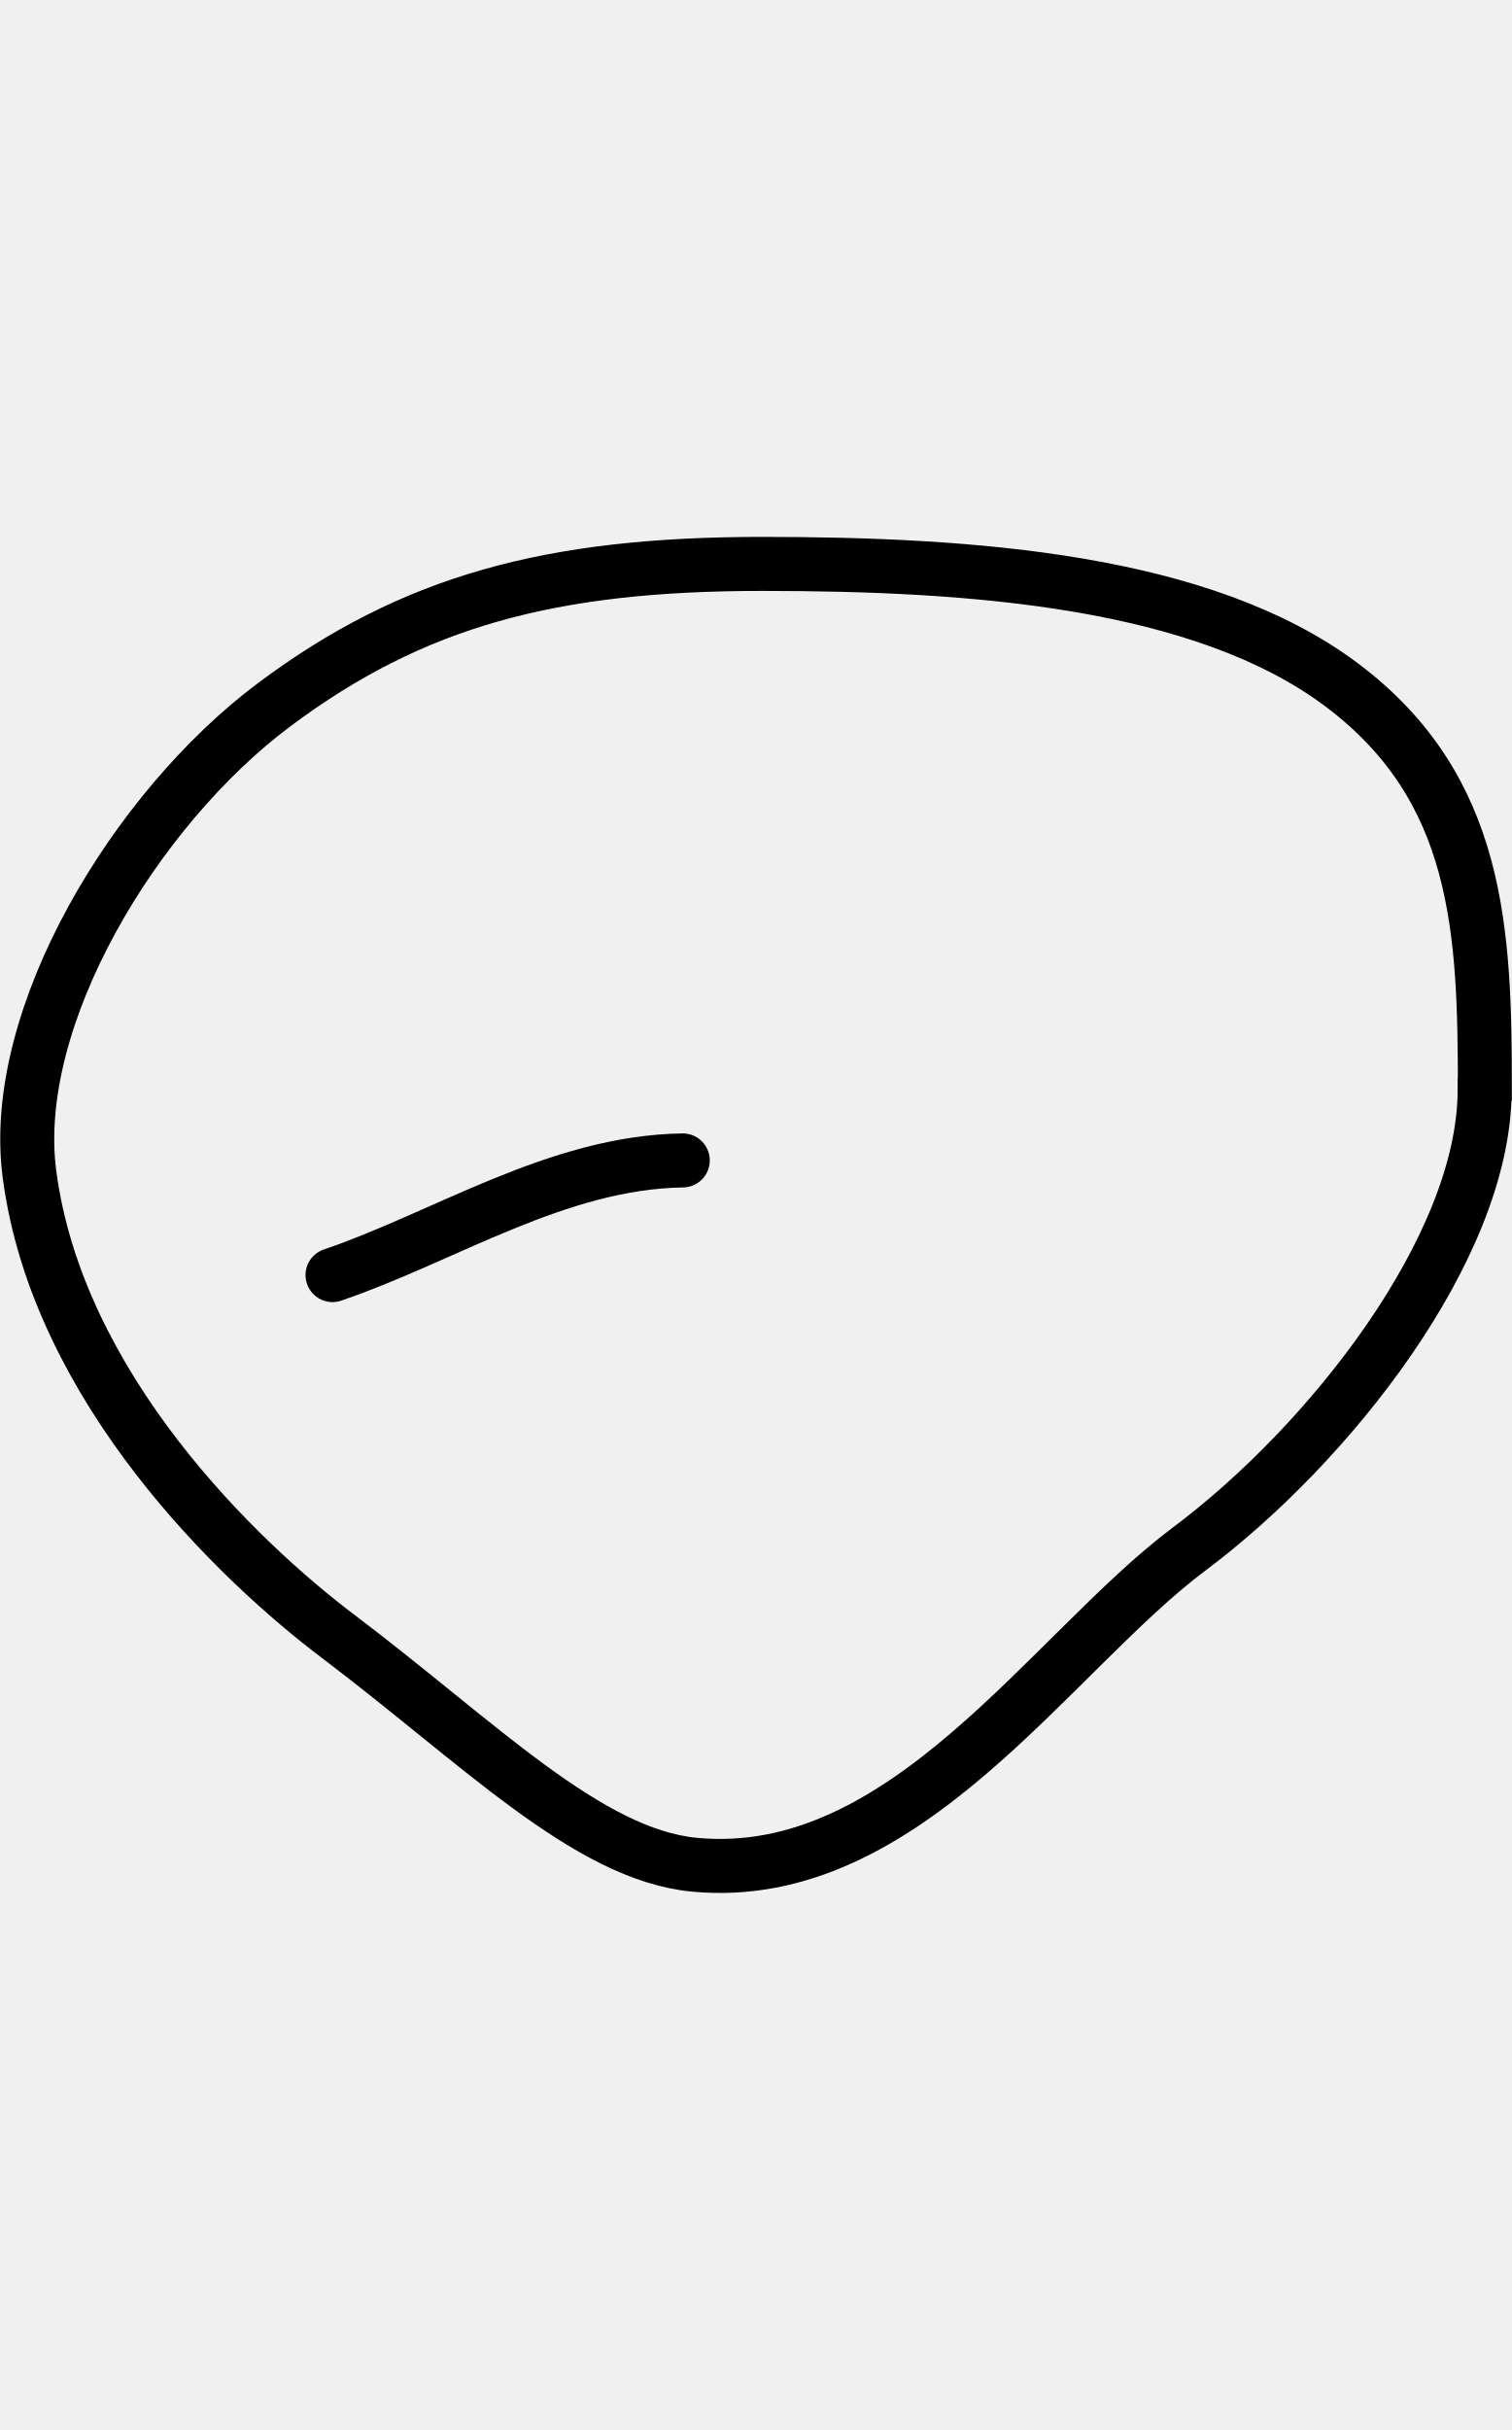
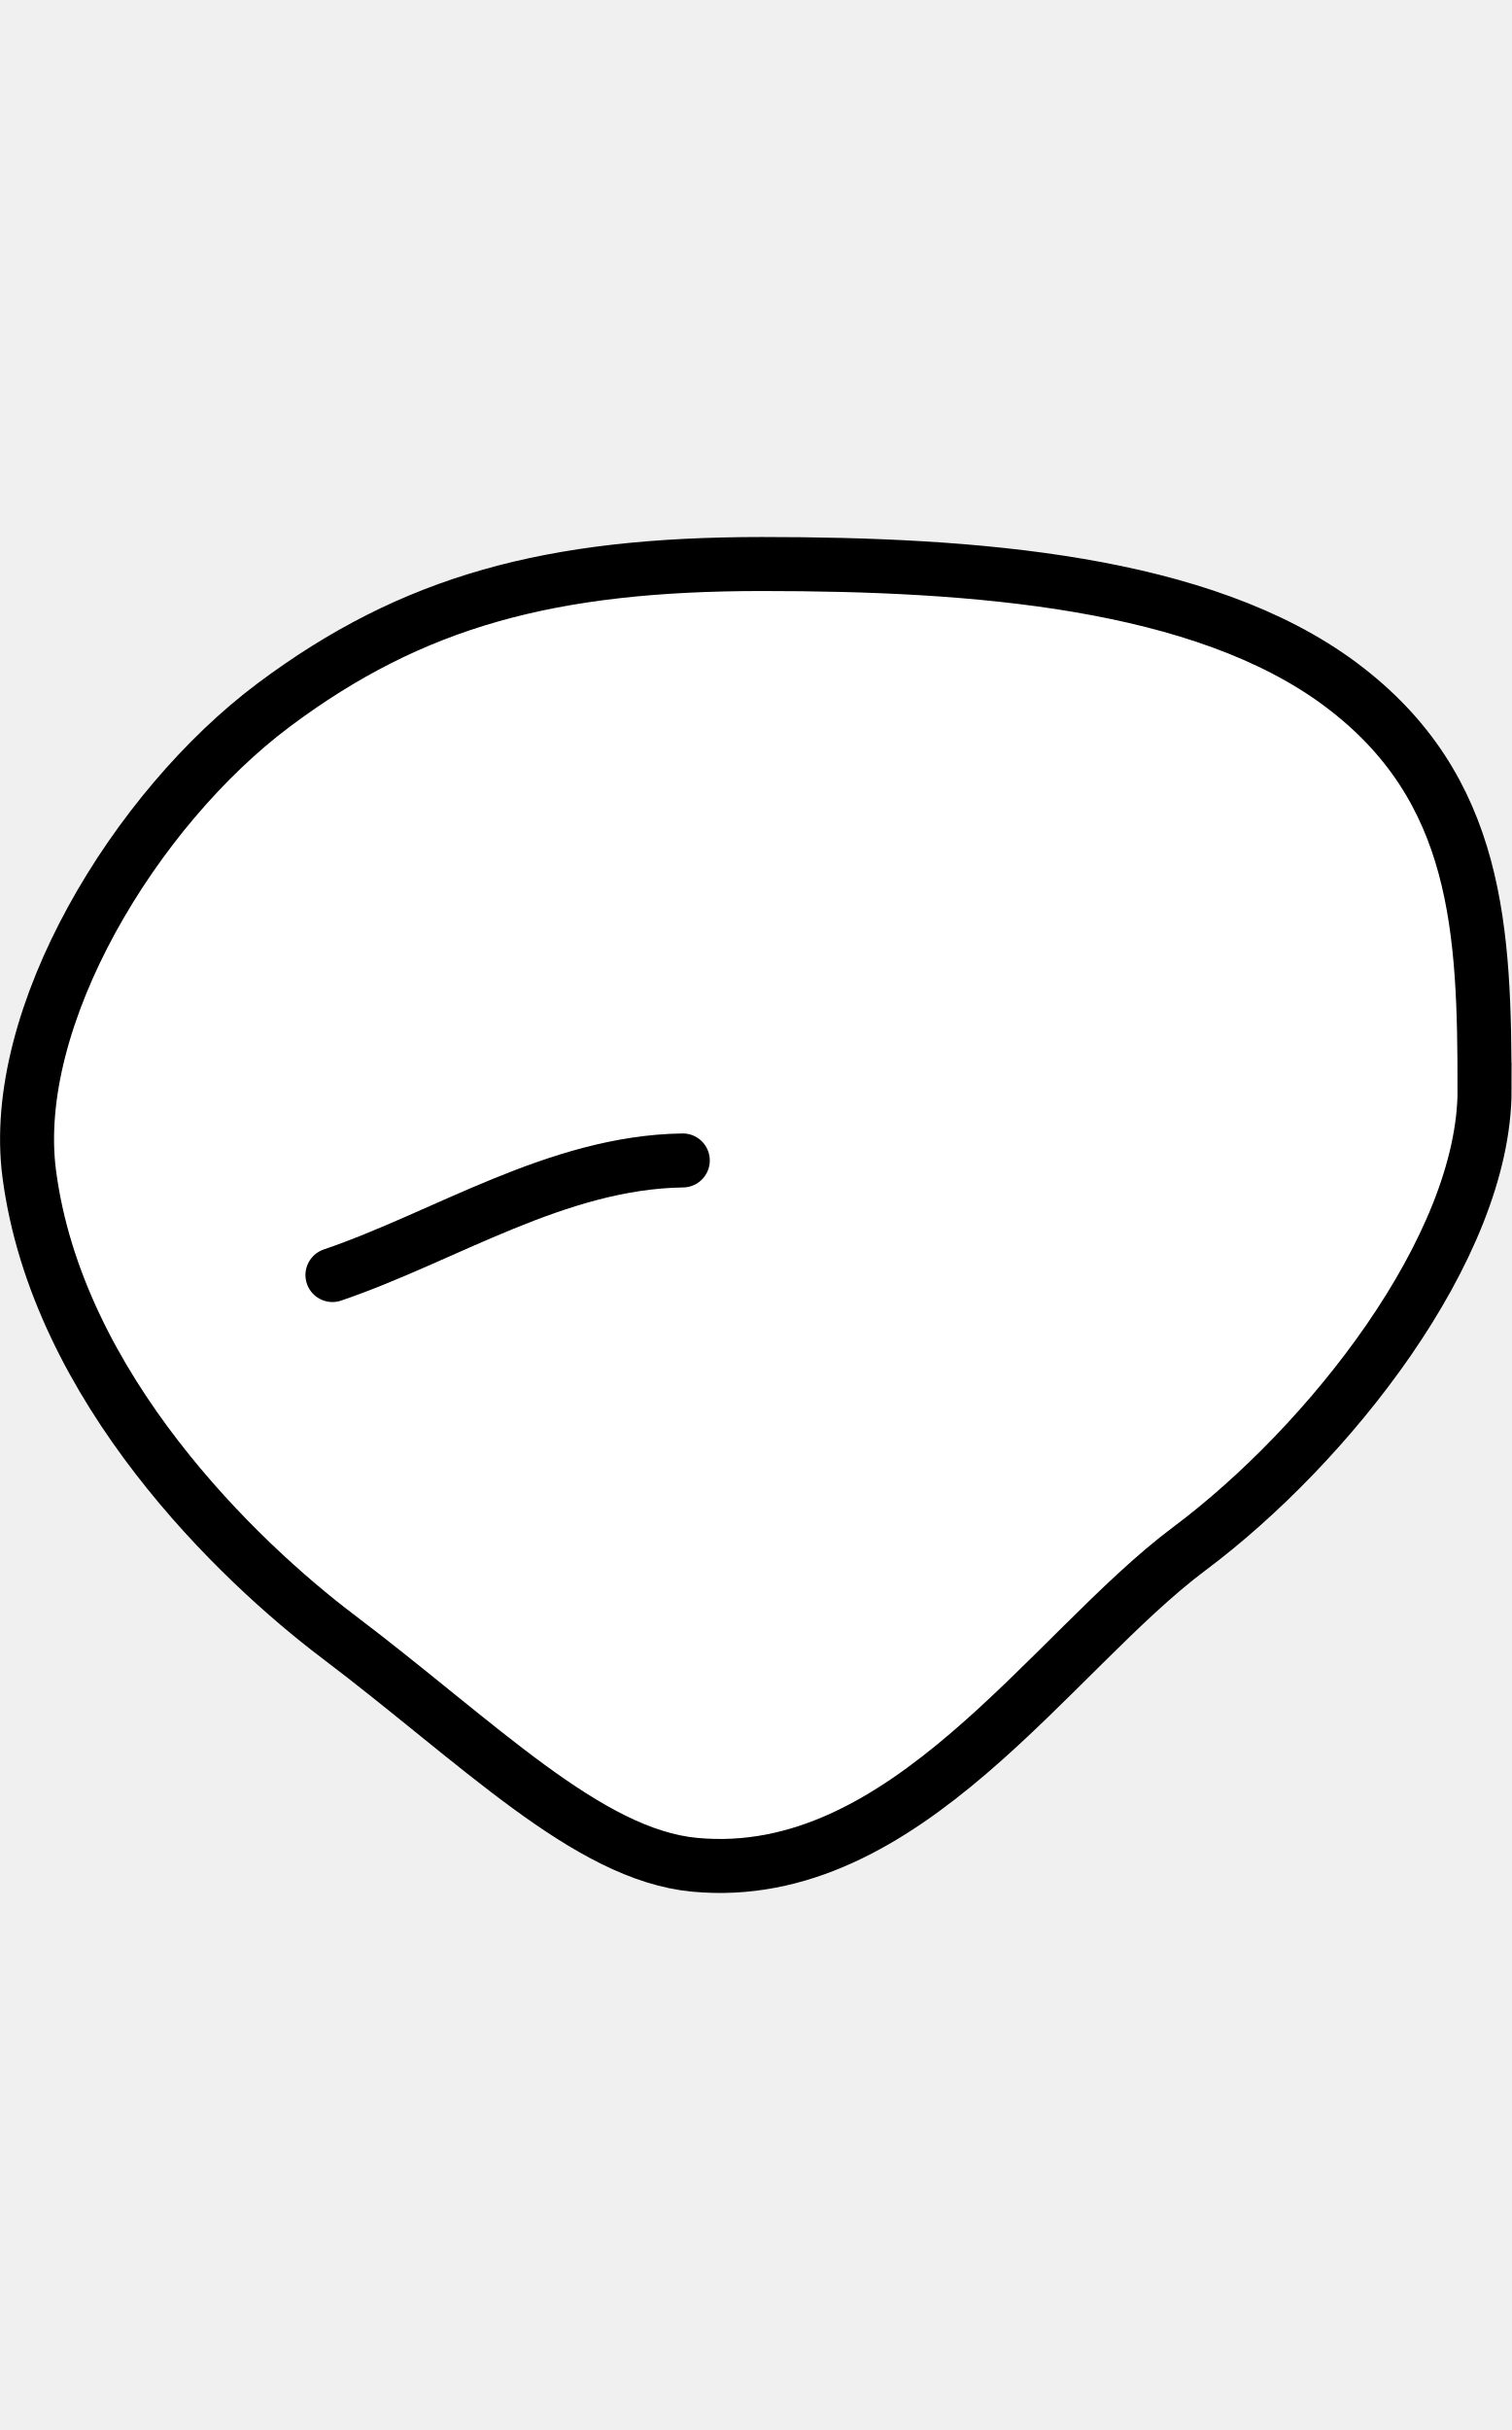
<svg xmlns="http://www.w3.org/2000/svg" width="28" height="45" viewBox="0 0 28 45" version="1.1" id="svg1662">
  <defs id="defs1659" />
  <g id="layer1" transform="translate(-3.854466e-7,-0.9792125)">
-     <g id="g606" style="display:inline;stroke-width:0.253;stroke-dasharray:none" transform="matrix(3.953669,0,0,3.953669,-218.6185,-35.12853)">
-       <path id="path599" style="fill:none;fill-opacity:0.434;stroke:#000000;stroke-width:0.253;stroke-linecap:round;stroke-dasharray:none" d="m 62.251,14.237 c 0,0.741 -0.733,1.664 -1.383,2.15 -0.65,0.486 -1.331,1.573 -2.318,1.48 -0.502,-0.047 -1.013,-0.573 -1.671,-1.07 -0.465,-0.351 -1.315,-1.162 -1.446,-2.166 -0.096,-0.735 0.497,-1.712 1.146,-2.197 0.65,-0.486 1.295,-0.66 2.287,-0.66 0.992,0 2.063,0.079 2.713,0.565 0.65,0.486 0.673,1.156 0.673,1.897 z" />
-       <path style="fill:none;fill-opacity:0.434;stroke:#000000;stroke-width:0.253;stroke-linecap:round;stroke-dasharray:none" d="m 56.853,15.105 c 0.528,-0.18 1.052,-0.528 1.641,-0.537" id="path602" />
-     </g>
+     <path id="path599" style="fill:#ffffff;fill-opacity:1;stroke:#000000;stroke-width:1;stroke-linecap:round;stroke-dasharray:none" d="m 27.5,21.159 c 0,2.929 -2.899,6.58 -5.469,8.5 -2.569,1.92 -5.262,6.221 -9.165,5.853 C 10.881,35.325 8.861,33.248 6.26,31.282 4.423,29.893 1.062,26.689 0.542,22.719 0.161,19.815 2.505,15.952 5.074,14.032 7.643,12.112 10.194,11.424 14.114,11.424 c 3.92,0 8.156,0.314 10.725,2.234 2.569,1.92 2.66,4.572 2.66,7.501 z" />
+     <path style="fill:none;fill-opacity:0.434;stroke:#000000;stroke-width:1;stroke-linecap:round;stroke-dasharray:none" d="m 6.158,24.591 c 2.086,-0.71 4.16,-2.089 6.49,-2.122" id="path602" />
  </g>
</svg>
